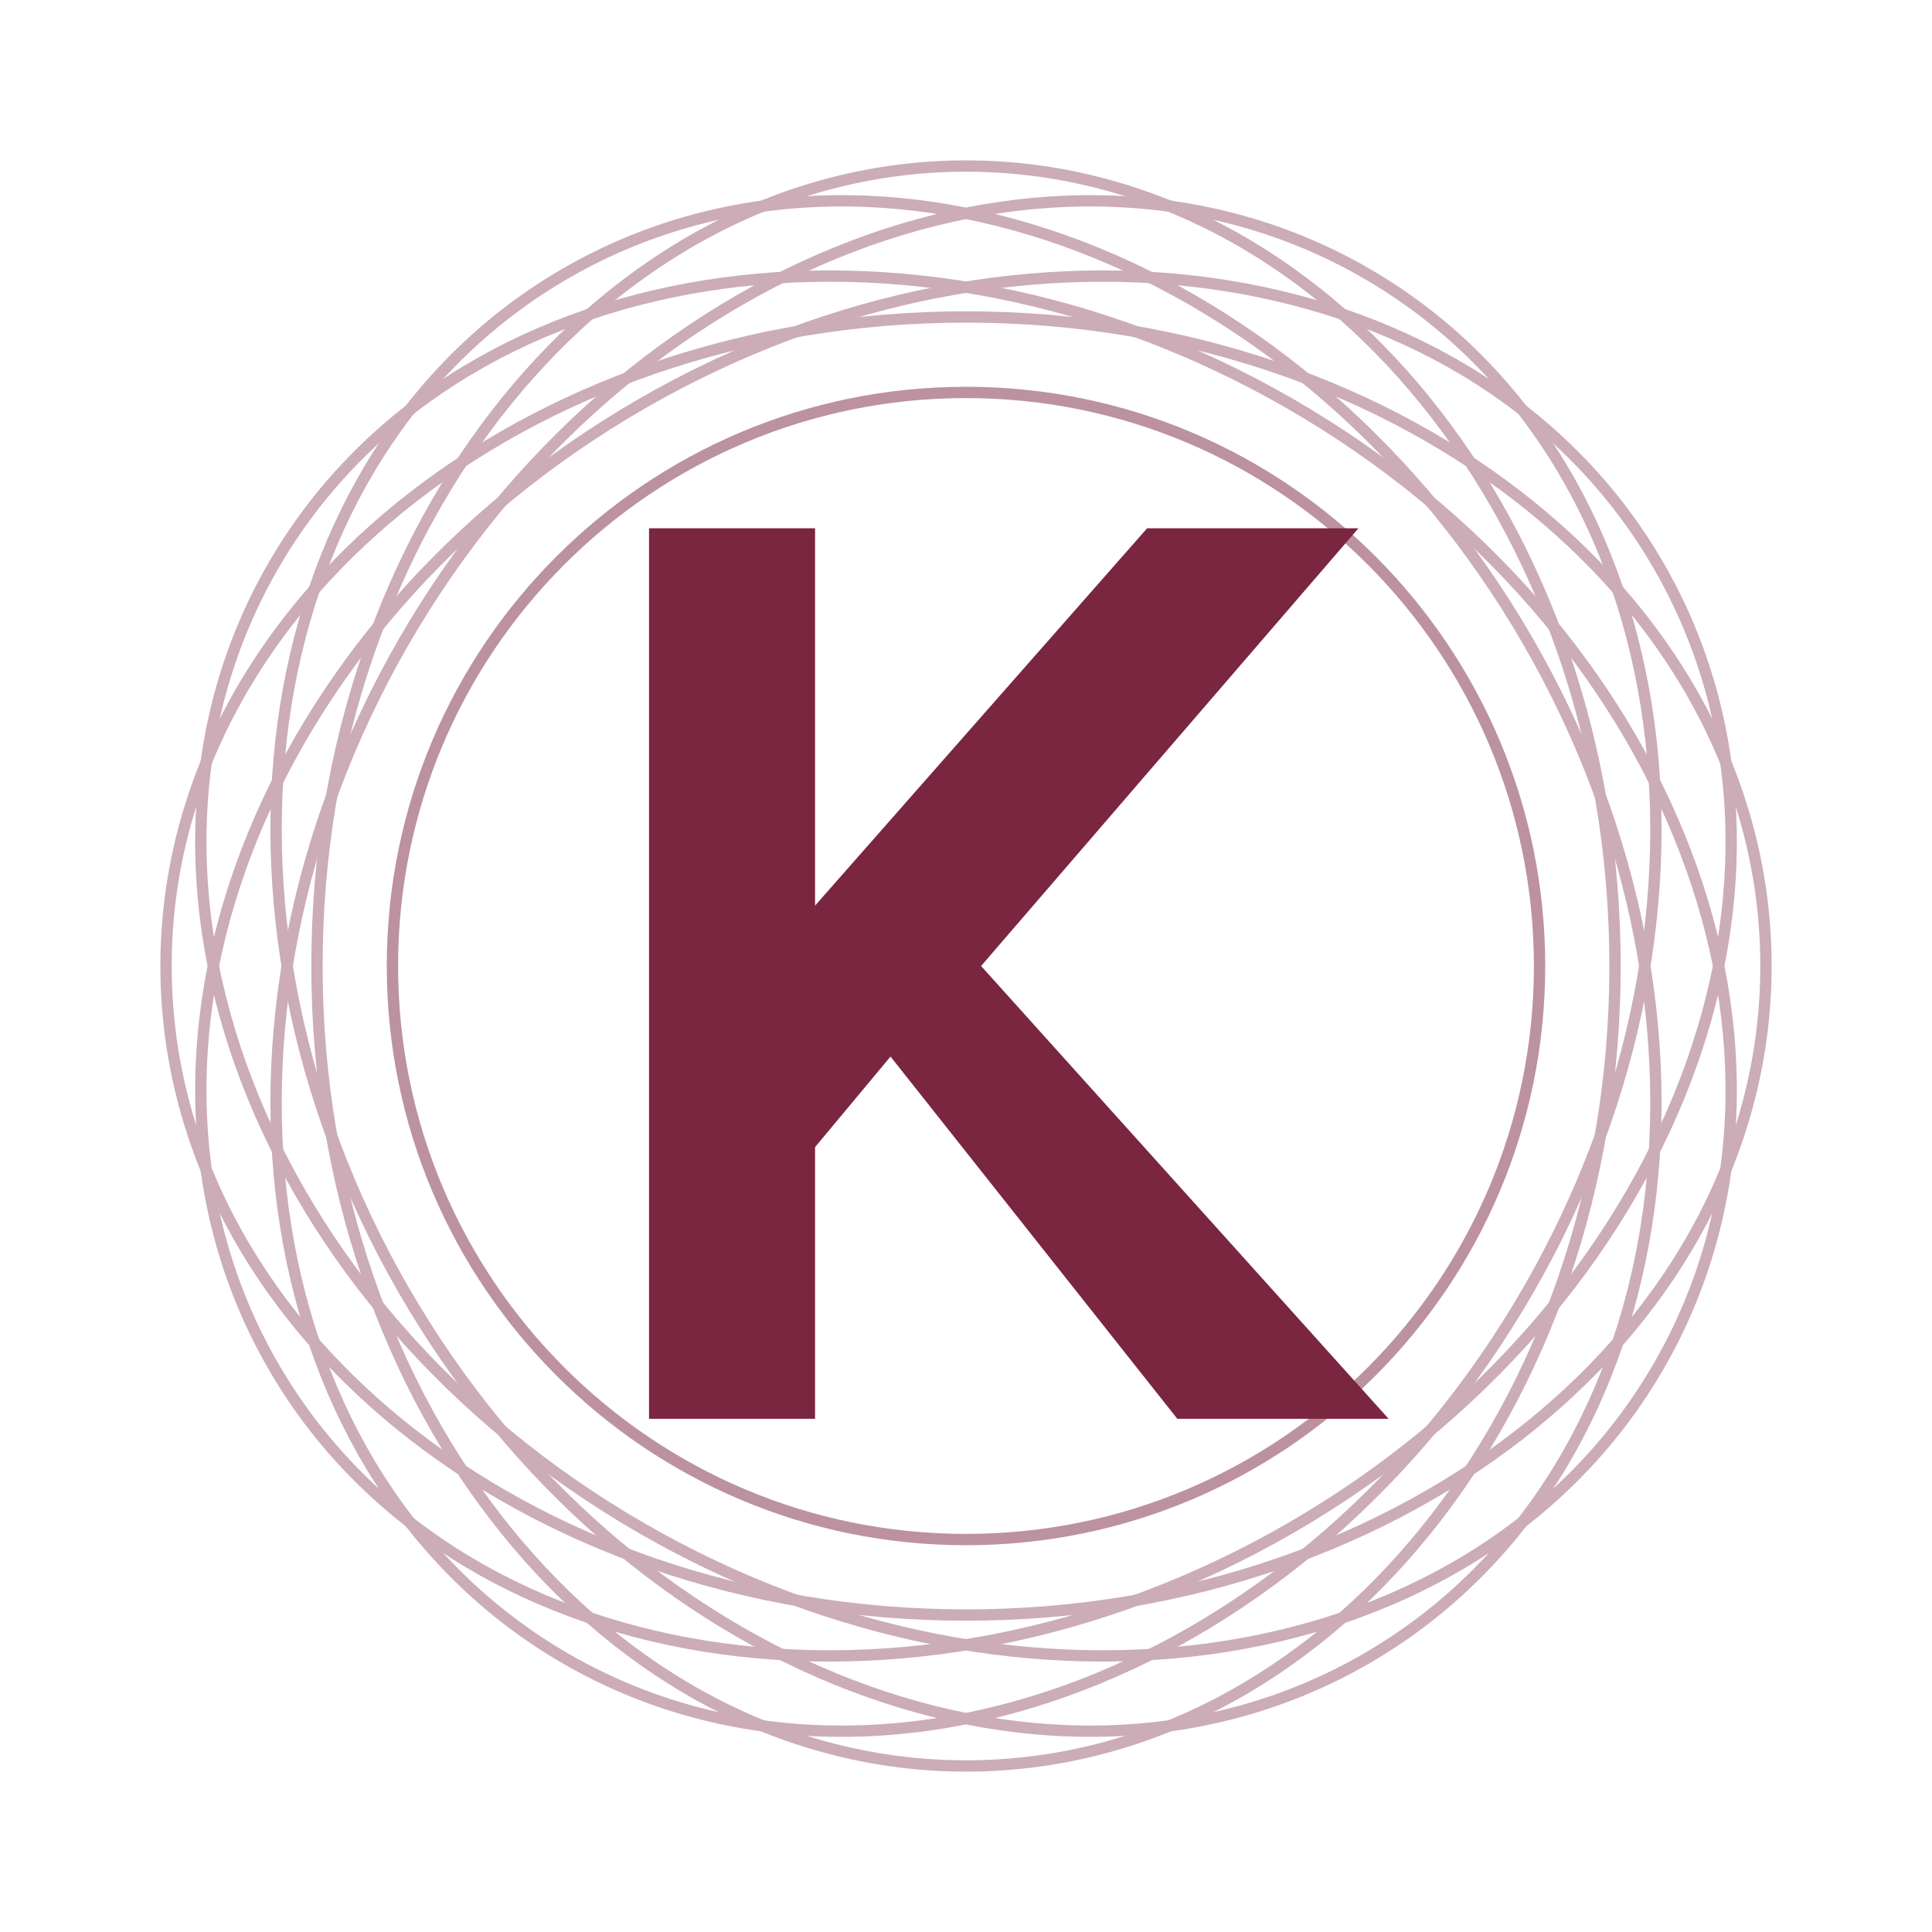
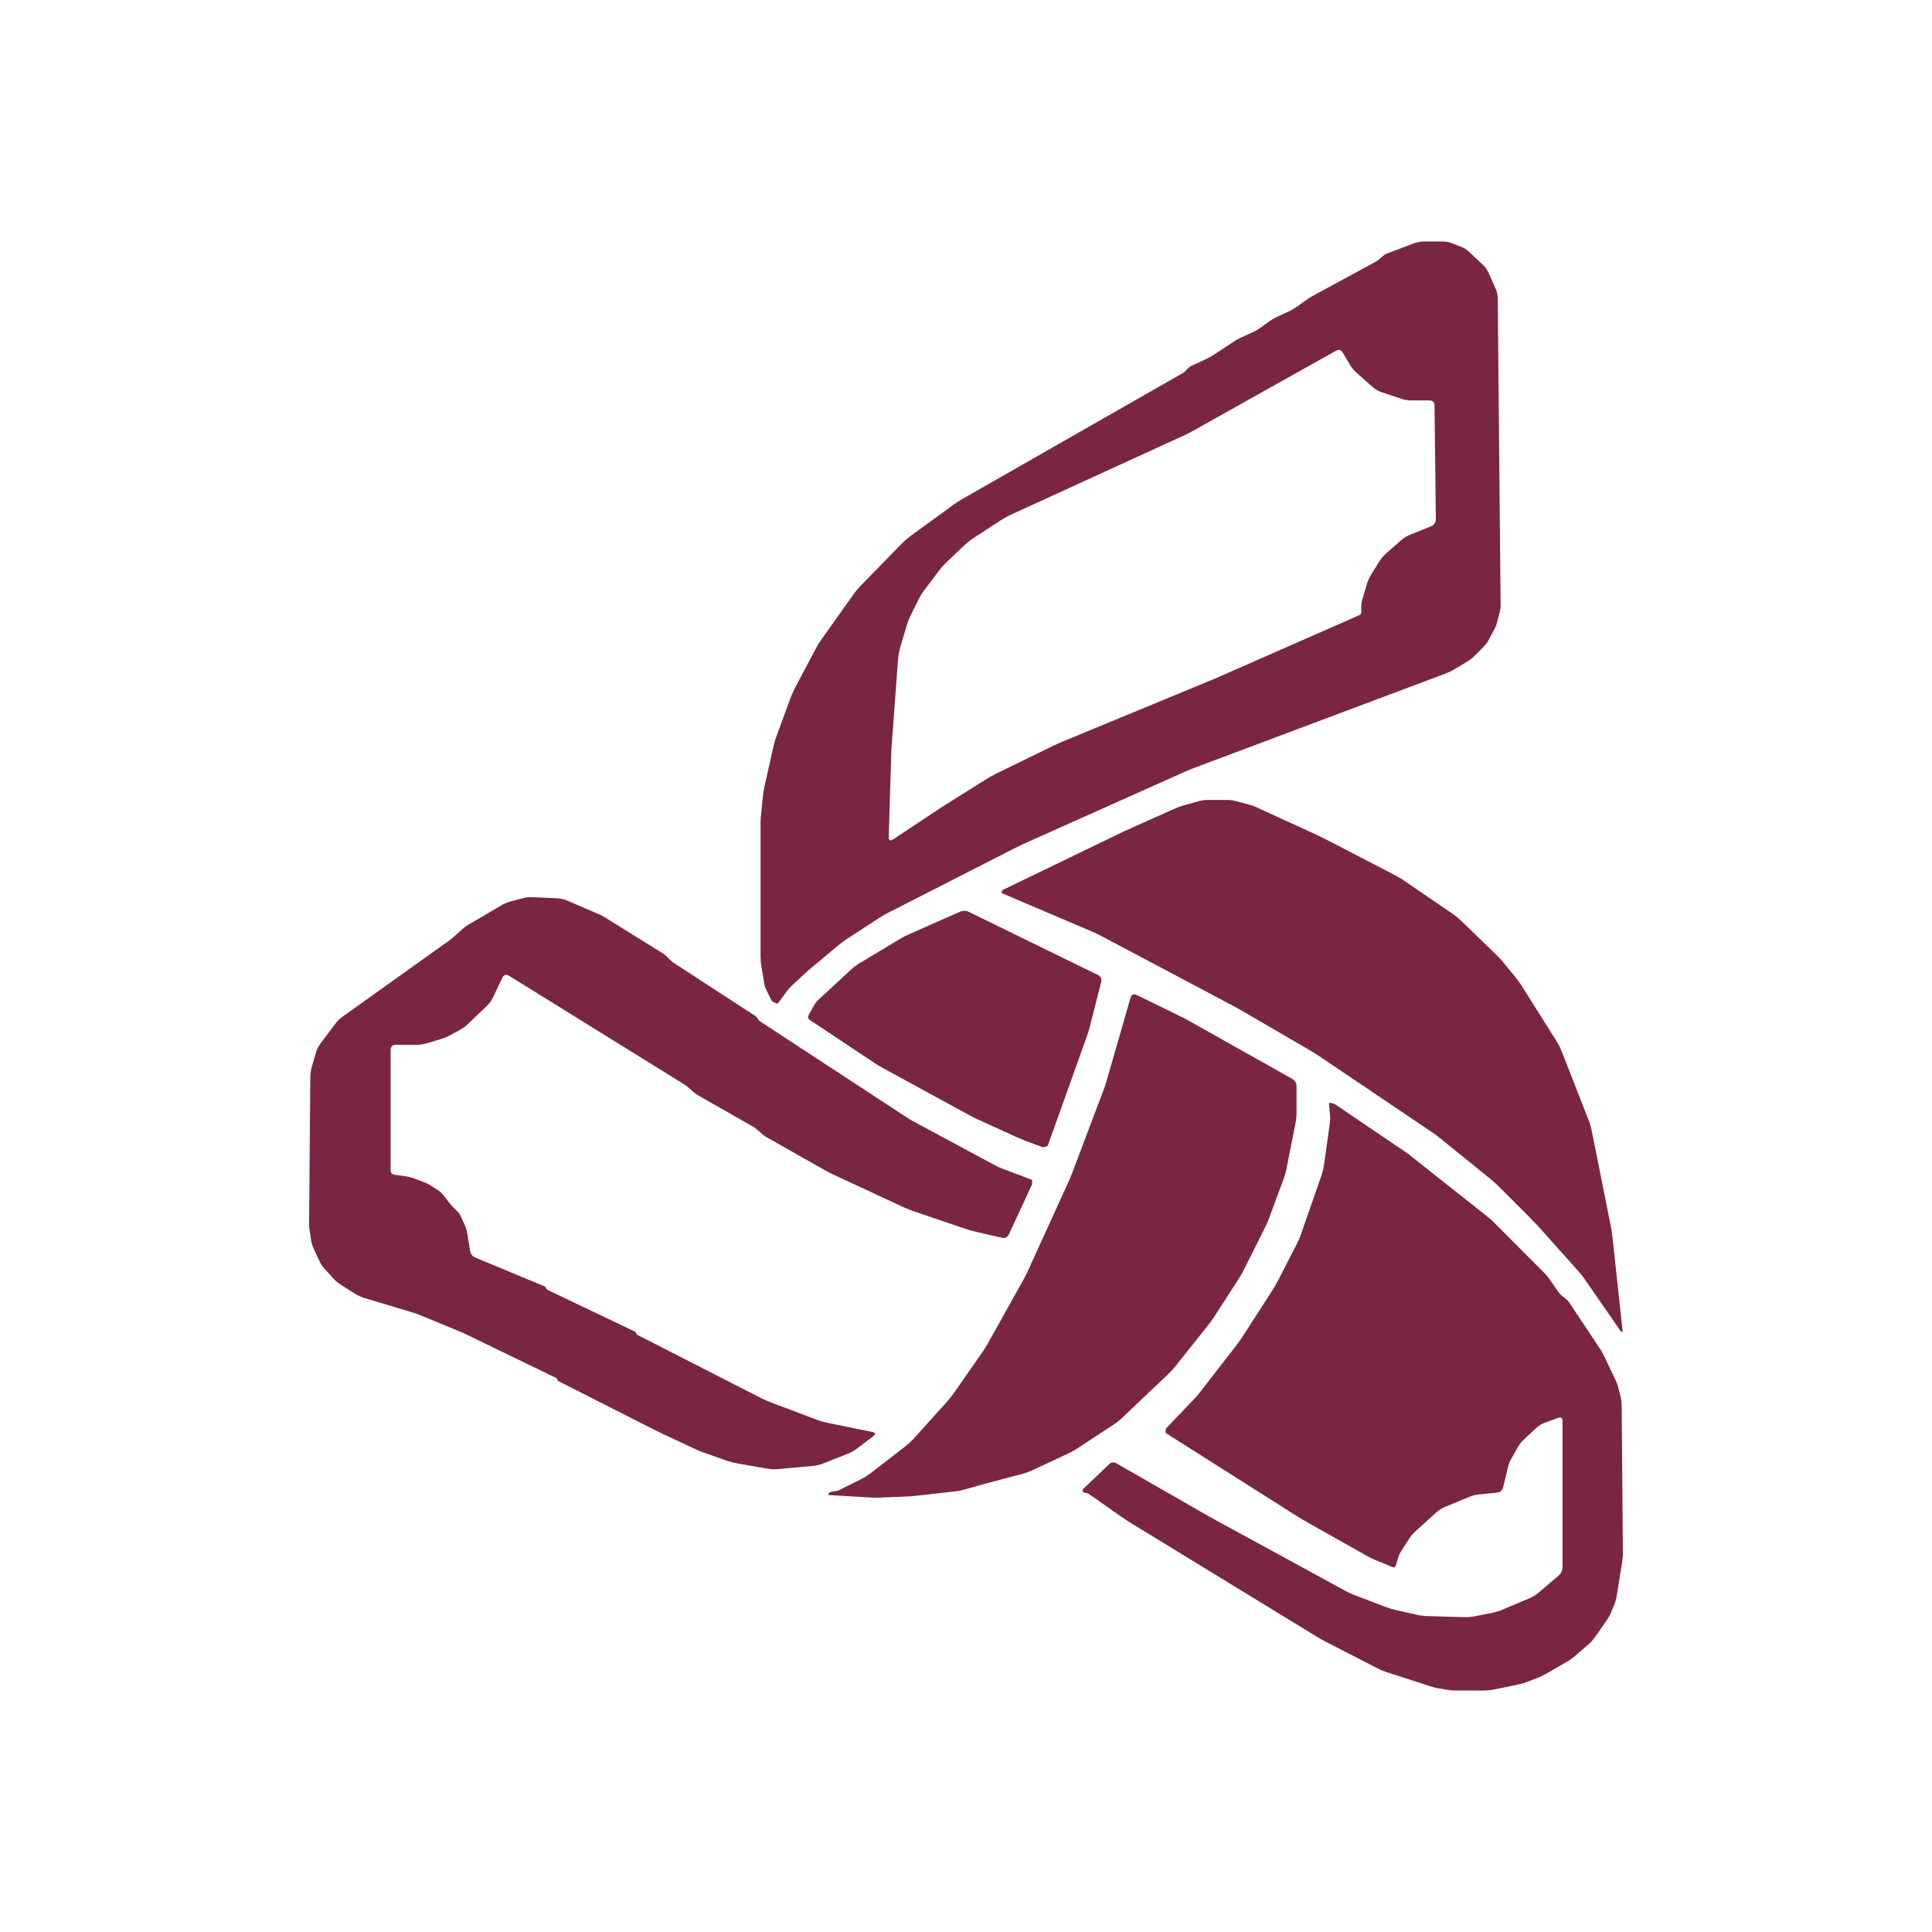
<svg xmlns="http://www.w3.org/2000/svg" viewBox="0 0 128 128" fill="none">
  <style>
    :root { color: #7a2640; --paper: #f4f2ed; }
    @media (prefers-color-scheme: dark) { :root { color: #e69aaf; --paper: #0e0e0e; } }
  </style>
-   <g stroke="currentColor" stroke-width="0.75" opacity=".38">
-     <ellipse cx="64" cy="64" rx="53" ry="43" transform="rotate(0 64 64)" />
-     <ellipse cx="64" cy="64" rx="53" ry="43" transform="rotate(30 64 64)" />
-     <ellipse cx="64" cy="64" rx="53" ry="43" transform="rotate(60 64 64)" />
-     <ellipse cx="64" cy="64" rx="53" ry="43" transform="rotate(90 64 64)" />
-     <ellipse cx="64" cy="64" rx="53" ry="43" transform="rotate(120 64 64)" />
-     <ellipse cx="64" cy="64" rx="53" ry="43" transform="rotate(150 64 64)" />
-   </g>
-   <circle cx="64" cy="64" r="38" stroke="currentColor" stroke-width=".75" opacity=".5" />
-   <path d="M43 35h11v25l22-25h14L65 64l27 30H78L59 70l-5 6v18H43z" fill="currentColor" />
+   <path fill="currentColor" fill-rule="evenodd" d="M93.68 16.12Q94.01 16.00 94.36 16.00L95.62 16.00Q95.88 16.00 96.12 16.09L96.85 16.37Q97.09 16.47 97.28 16.64L98.23 17.53Q98.49 17.77 98.63 18.09L99.09 19.13Q99.23 19.45 99.23 19.80L99.42 40.10Q99.42 40.33 99.36 40.55L99.19 41.22Q99.14 41.44 99.03 41.65L98.62 42.41Q98.49 42.66 98.29 42.85L97.67 43.48Q97.46 43.68 97.21 43.83L96.34 44.35Q96.06 44.52 95.76 44.63L79.24 50.83Q78.91 50.95 78.59 51.09L67.77 55.93Q67.45 56.08 67.14 56.24L58.81 60.49Q58.50 60.64 58.21 60.84L56.09 62.22Q55.80 62.42 55.53 62.64L53.83 64.06Q53.56 64.28 53.30 64.52L52.44 65.32Q52.26 65.49 52.11 65.70L51.56 66.45Q51.51 66.52 51.44 66.48L51.21 66.37Q51.14 66.33 51.10 66.26L50.77 65.58Q50.67 65.40 50.64 65.19L50.45 64.06Q50.39 63.72 50.39 63.38L50.39 54.56Q50.39 54.21 50.43 53.87L50.54 52.79Q50.58 52.44 50.65 52.10L51.25 49.43Q51.32 49.09 51.45 48.76L52.41 46.15Q52.54 45.83 52.70 45.52L54.05 42.97Q54.21 42.66 54.42 42.37L56.53 39.40Q56.73 39.11 56.97 38.86L59.75 36.01Q59.99 35.76 60.27 35.55L63.16 33.45Q63.44 33.24 63.74 33.07L78.36 24.72Q78.45 24.67 78.52 24.59L78.74 24.37Q78.82 24.30 78.91 24.25L79.94 23.77Q80.22 23.64 80.47 23.47L81.64 22.70Q81.90 22.52 82.17 22.39L83.06 21.98Q83.29 21.87 83.50 21.72L84.11 21.28Q84.32 21.13 84.55 21.02L85.49 20.58Q85.72 20.47 85.92 20.32L86.54 19.88Q86.74 19.73 86.96 19.61L91.09 17.37Q91.22 17.30 91.33 17.21L91.66 16.93Q91.77 16.84 91.91 16.79ZM88.96 23.36Q88.79 23.08 88.51 23.24L78.94 28.60Q78.63 28.77 78.31 28.91L66.93 34.12Q66.61 34.27 66.32 34.46L64.48 35.66Q64.19 35.85 63.93 36.09L62.67 37.29Q62.42 37.53 62.21 37.81L61.23 39.11Q61.02 39.39 60.86 39.71L60.34 40.76Q60.18 41.07 60.08 41.41L59.62 42.97Q59.53 43.31 59.50 43.66L59.09 49.20Q59.06 49.55 59.05 49.90L58.88 55.45Q58.87 55.80 59.17 55.61L62.40 53.47Q62.70 53.28 62.99 53.10L65.38 51.60Q65.68 51.42 65.99 51.26L69.74 49.43Q70.06 49.27 70.38 49.14L79.89 45.21Q80.22 45.08 80.54 44.94L90.05 40.76Q90.19 40.70 90.19 40.55L90.19 40.10Q90.19 39.95 90.23 39.81L90.56 38.69Q90.66 38.37 90.83 38.09L91.40 37.17Q91.59 36.88 91.85 36.65L92.82 35.80Q93.08 35.57 93.40 35.44L94.81 34.87Q95.13 34.73 95.13 34.38L95.04 26.88Q95.04 26.53 94.69 26.53L93.52 26.53Q93.17 26.53 92.84 26.42L91.55 25.99Q91.22 25.88 90.95 25.65L89.88 24.70Q89.63 24.48 89.46 24.20ZM79.34 53.10Q79.66 53.00 79.99 53.00L81.33 53.00Q81.62 53.00 81.90 53.08L82.73 53.30Q83.01 53.37 83.28 53.50L87.36 55.37Q87.67 55.52 87.98 55.68L92.40 57.97Q92.71 58.13 93.00 58.33L96.24 60.54Q96.53 60.74 96.78 60.98L99.17 63.29Q99.42 63.53 99.64 63.81L100.41 64.75Q100.63 65.03 100.82 65.32L103.15 69.02Q103.33 69.31 103.46 69.64L105.25 74.21Q105.38 74.53 105.45 74.88L106.71 81.18Q106.78 81.52 106.82 81.87L107.49 88.07Q107.53 88.42 107.33 88.13L105.02 84.79Q104.82 84.50 104.59 84.24L101.89 81.22Q101.65 80.96 101.41 80.72L99.29 78.60Q99.04 78.35 98.77 78.13L95.40 75.40Q95.13 75.18 94.84 74.99L87.40 69.97Q87.11 69.78 86.81 69.60L82.29 66.97Q81.99 66.80 81.68 66.63L72.98 62.02Q72.67 61.86 72.35 61.72L66.37 59.17Q66.33 59.15 66.35 59.12L66.40 59.00Q66.42 58.97 66.46 58.95L74.40 55.11Q74.72 54.96 75.04 54.82L77.77 53.60Q78.07 53.47 78.39 53.37ZM34.64 59.51Q34.92 59.43 35.21 59.44L36.90 59.51Q37.25 59.53 37.57 59.66L39.54 60.51Q39.86 60.64 40.16 60.83L43.94 63.18Q44.05 63.25 44.15 63.35L44.43 63.63Q44.52 63.72 44.63 63.79L50.06 67.32Q50.11 67.36 50.15 67.41L50.26 67.58Q50.30 67.63 50.36 67.67L59.98 73.97Q60.27 74.16 60.58 74.33L65.84 77.16Q66.14 77.33 66.47 77.45L68.33 78.15Q68.38 78.17 68.38 78.22L68.38 78.39Q68.38 78.45 68.36 78.50L66.85 81.76Q66.70 82.08 66.36 82.00L64.62 81.60Q64.28 81.52 63.95 81.41L60.51 80.24Q60.18 80.12 59.86 79.98L55.28 77.85Q54.96 77.70 54.65 77.53L50.82 75.36Q50.67 75.28 50.54 75.17L50.15 74.83Q50.02 74.72 49.87 74.63L46.25 72.57Q46.10 72.48 45.97 72.37L45.58 72.03Q45.45 71.92 45.31 71.83L33.73 64.65Q33.43 64.47 33.28 64.78L32.65 66.11Q32.50 66.42 32.24 66.66L30.93 67.91Q30.73 68.10 30.48 68.23L29.76 68.62Q29.51 68.75 29.25 68.83L28.25 69.13Q27.93 69.22 27.60 69.22L26.23 69.22Q25.88 69.22 25.88 69.57L25.88 77.53Q25.88 77.79 26.14 77.83L26.93 77.94Q27.18 77.98 27.43 78.07L28.21 78.37Q28.40 78.45 28.56 78.56L29.07 78.89Q29.23 79.01 29.36 79.16L29.79 79.72Q29.89 79.84 30.00 79.96L30.33 80.29Q30.45 80.40 30.51 80.55L30.82 81.22Q30.91 81.43 30.95 81.65L31.14 82.85Q31.19 83.20 31.52 83.33L36.09 85.23Q36.13 85.25 36.15 85.29L36.21 85.40Q36.23 85.44 36.26 85.45L42.06 88.22Q42.10 88.23 42.12 88.27L42.17 88.38Q42.19 88.42 42.23 88.44L50.45 92.64Q50.77 92.80 51.09 92.92L54.17 94.08Q54.49 94.20 54.84 94.27L57.79 94.87Q58.13 94.94 57.85 95.16L56.82 95.94Q56.54 96.16 56.22 96.29L54.54 96.96Q54.21 97.09 53.87 97.12L51.58 97.33Q51.23 97.37 50.89 97.31L48.87 96.96Q48.53 96.90 48.20 96.79L46.72 96.27Q46.38 96.16 46.07 96.01L43.91 95.00Q43.59 94.85 43.28 94.69L37.01 91.51Q36.97 91.50 36.95 91.46L36.90 91.35Q36.88 91.31 36.84 91.29L31.04 88.48Q30.73 88.33 30.40 88.19L27.88 87.15Q27.56 87.02 27.22 86.92L24.16 86.00Q23.83 85.90 23.53 85.72L22.60 85.13Q22.34 84.97 22.13 84.75L21.52 84.08Q21.31 83.85 21.18 83.58L20.76 82.68Q20.66 82.45 20.62 82.21L20.51 81.49Q20.47 81.24 20.48 81.00L20.56 71.32Q20.57 70.99 20.66 70.67L20.94 69.72Q21.03 69.41 21.23 69.14L22.22 67.82Q22.43 67.54 22.72 67.34L29.68 62.37Q29.89 62.23 30.07 62.06L30.63 61.56Q30.82 61.39 31.04 61.26L33.27 59.95Q33.52 59.81 33.80 59.73ZM63.59 60.41Q63.91 60.27 64.22 60.43L72.73 64.59Q73.04 64.75 72.95 65.08L72.20 68.04Q72.11 68.38 71.99 68.71L69.43 75.87Q69.41 75.93 69.35 75.95L69.18 76.00Q69.13 76.02 69.07 76.00L67.93 75.58Q67.63 75.46 67.34 75.33L64.88 74.21Q64.56 74.07 64.25 73.90L58.53 70.78Q58.22 70.62 57.93 70.42L53.66 67.58Q53.47 67.45 53.58 67.24L53.92 66.63Q54.03 66.42 54.20 66.26L56.38 64.24Q56.64 64.00 56.94 63.82L59.60 62.22Q59.90 62.04 60.22 61.90ZM74.90 66.11Q75.00 65.77 75.31 65.92L78.13 67.30Q78.45 67.45 78.75 67.62L85.60 71.47Q85.90 71.64 85.90 71.99L85.90 73.72Q85.90 74.07 85.83 74.41L85.23 77.45Q85.16 77.79 85.04 78.12L84.07 80.73Q83.95 81.06 83.79 81.37L82.42 84.10Q82.27 84.41 82.08 84.71L80.41 87.29Q80.22 87.58 80.00 87.85L77.83 90.57Q77.61 90.84 77.35 91.08L74.32 93.96Q74.07 94.20 73.77 94.39L71.38 95.96Q71.08 96.16 70.77 96.30L68.42 97.40Q68.10 97.55 67.76 97.64L65.19 98.32Q64.93 98.39 64.67 98.47L63.89 98.69Q63.63 98.77 63.36 98.80L60.71 99.10Q60.37 99.14 60.02 99.15L58.29 99.22Q57.94 99.23 57.59 99.21L54.91 99.05Q54.87 99.04 54.88 99.01L54.94 98.90Q54.96 98.86 55.00 98.85L55.41 98.78Q55.52 98.77 55.62 98.71L57.07 97.99Q57.38 97.83 57.66 97.62L60.00 95.81Q60.27 95.60 60.51 95.34L62.74 92.87Q62.97 92.61 63.17 92.33L65.11 89.55Q65.30 89.26 65.48 88.95L67.84 84.72Q68.01 84.41 68.15 84.09L70.75 78.39Q70.90 78.07 71.02 77.75L73.10 72.25Q73.23 71.92 73.32 71.59ZM88.05 73.12Q88.05 73.04 88.12 73.06L88.34 73.12Q88.42 73.13 88.48 73.18L93.07 76.29Q93.36 76.49 93.63 76.71L98.49 80.56Q98.77 80.78 99.01 81.02L102.28 84.30Q102.49 84.50 102.66 84.75L103.25 85.60Q103.33 85.72 103.44 85.81L103.78 86.09Q103.89 86.18 103.97 86.30L105.93 89.25Q106.13 89.54 106.28 89.85L107.05 91.47Q107.15 91.68 107.21 91.91L107.38 92.58Q107.43 92.80 107.44 93.03L107.52 102.80Q107.53 103.15 107.47 103.49L107.10 105.80Q107.06 106.03 106.97 106.26L106.69 106.93Q106.59 107.15 106.45 107.35L105.68 108.45Q105.48 108.74 105.21 108.97L104.34 109.72Q104.08 109.95 103.77 110.12L102.35 110.94Q102.12 111.07 101.88 111.16L101.15 111.44Q100.91 111.53 100.65 111.59L99.01 111.93Q98.67 112.00 98.32 112.00L96.38 112.00Q96.16 112.00 95.93 111.96L95.26 111.85Q95.04 111.81 94.82 111.74L91.92 110.80Q91.59 110.70 91.28 110.54L87.89 108.80Q87.58 108.64 87.28 108.46L74.92 100.90Q74.63 100.72 74.34 100.52L72.17 99.00Q72.11 98.95 72.03 98.93L71.77 98.87Q71.74 98.86 71.74 98.82L71.74 98.71Q71.74 98.67 71.76 98.65L73.56 96.94Q73.60 96.90 73.66 96.90L73.82 96.90Q73.88 96.90 73.93 96.93L79.91 100.36Q80.22 100.54 80.52 100.70L89.14 105.40Q89.44 105.57 89.77 105.69L91.82 106.47Q92.15 106.59 92.49 106.67L93.86 106.98Q94.20 107.06 94.55 107.07L97.02 107.14Q97.37 107.15 97.71 107.08L98.89 106.85Q99.23 106.78 99.55 106.64L101.33 105.89Q101.65 105.76 101.92 105.53L103.25 104.40Q103.52 104.17 103.52 103.82L103.52 94.14Q103.52 93.83 103.22 93.94L102.33 94.27Q102.03 94.38 101.79 94.60L100.94 95.39Q100.72 95.60 100.57 95.86L100.13 96.64Q99.98 96.90 99.91 97.19L99.59 98.52Q99.51 98.86 99.16 98.89L97.99 99.01Q97.65 99.04 97.32 99.18L95.73 99.84Q95.41 99.98 95.15 100.21L93.78 101.45Q93.55 101.65 93.38 101.92L92.81 102.80Q92.71 102.96 92.65 103.15L92.48 103.70Q92.43 103.89 92.25 103.82L91.16 103.37Q90.84 103.24 90.54 103.07L86.67 100.89Q86.37 100.72 86.07 100.54L77.28 94.97Q77.23 94.94 77.23 94.89L77.23 94.72Q77.23 94.66 77.27 94.62L79.04 92.77Q79.29 92.52 79.50 92.24L81.96 89.07Q82.17 88.79 82.36 88.50L84.32 85.45Q84.50 85.16 84.67 84.85L85.93 82.39Q86.09 82.08 86.20 81.75L87.56 77.85Q87.67 77.51 87.72 77.17L88.11 74.38Q88.14 74.16 88.12 73.94Z" />
</svg>
